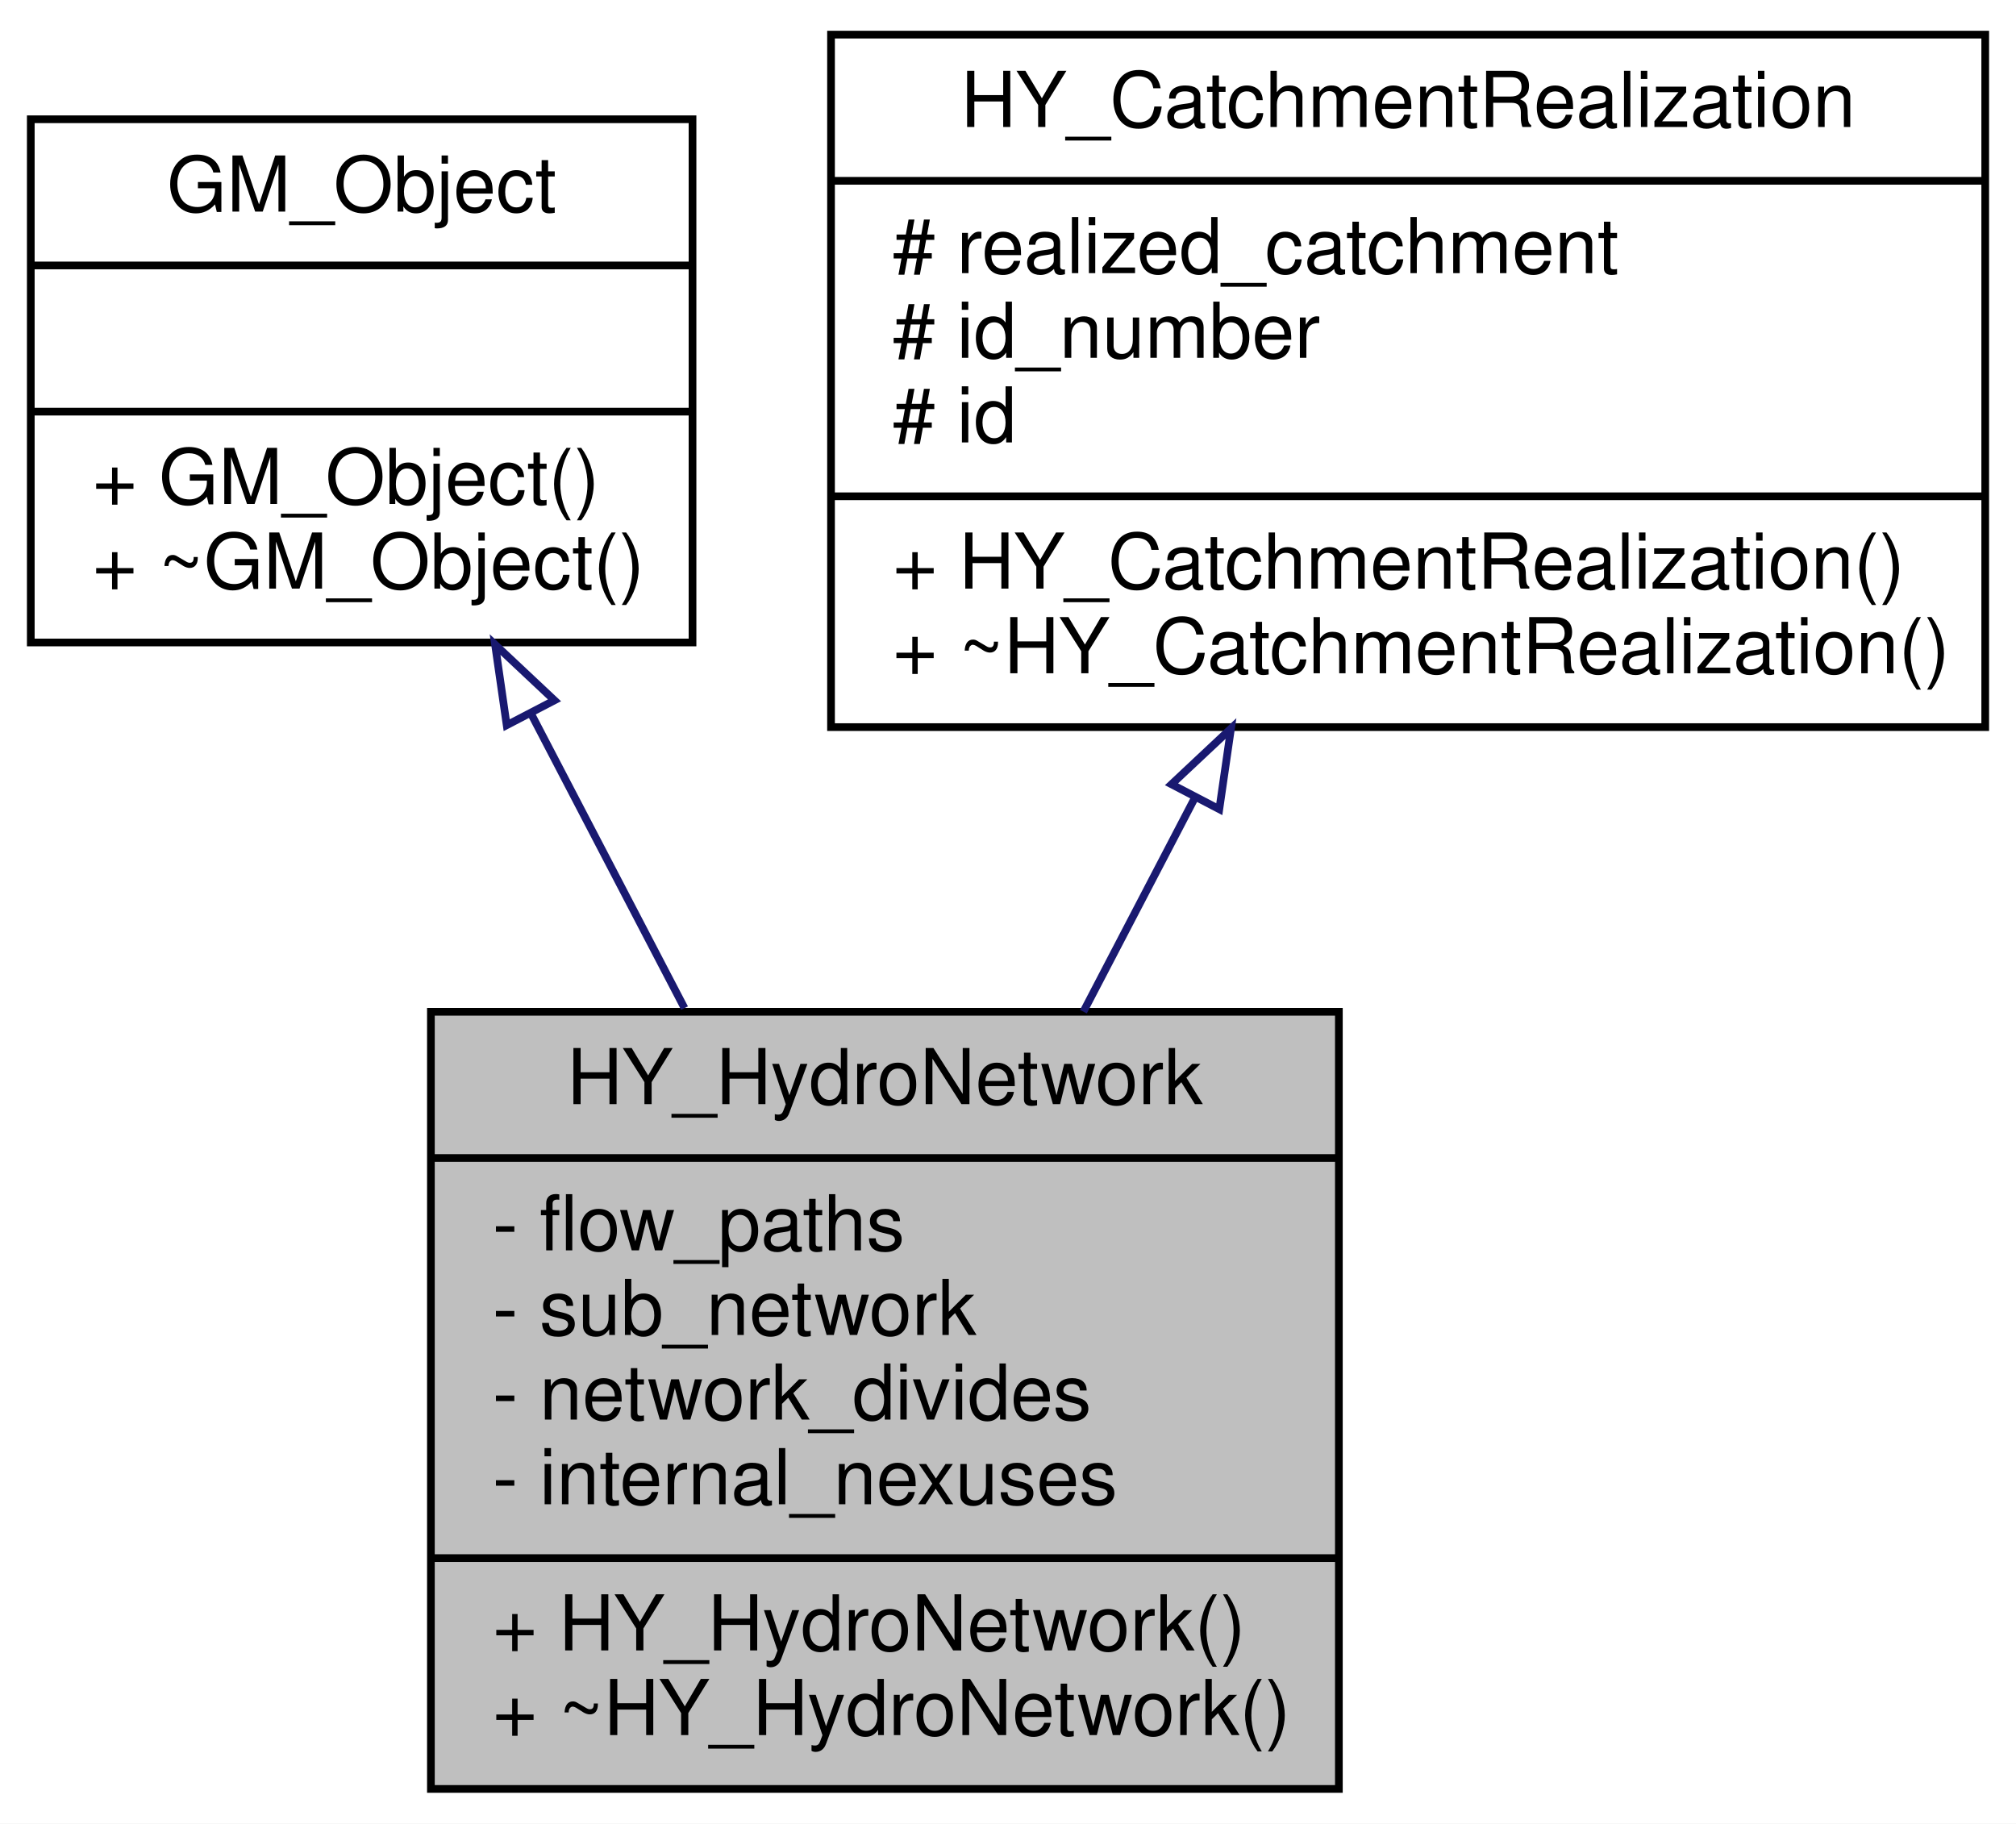
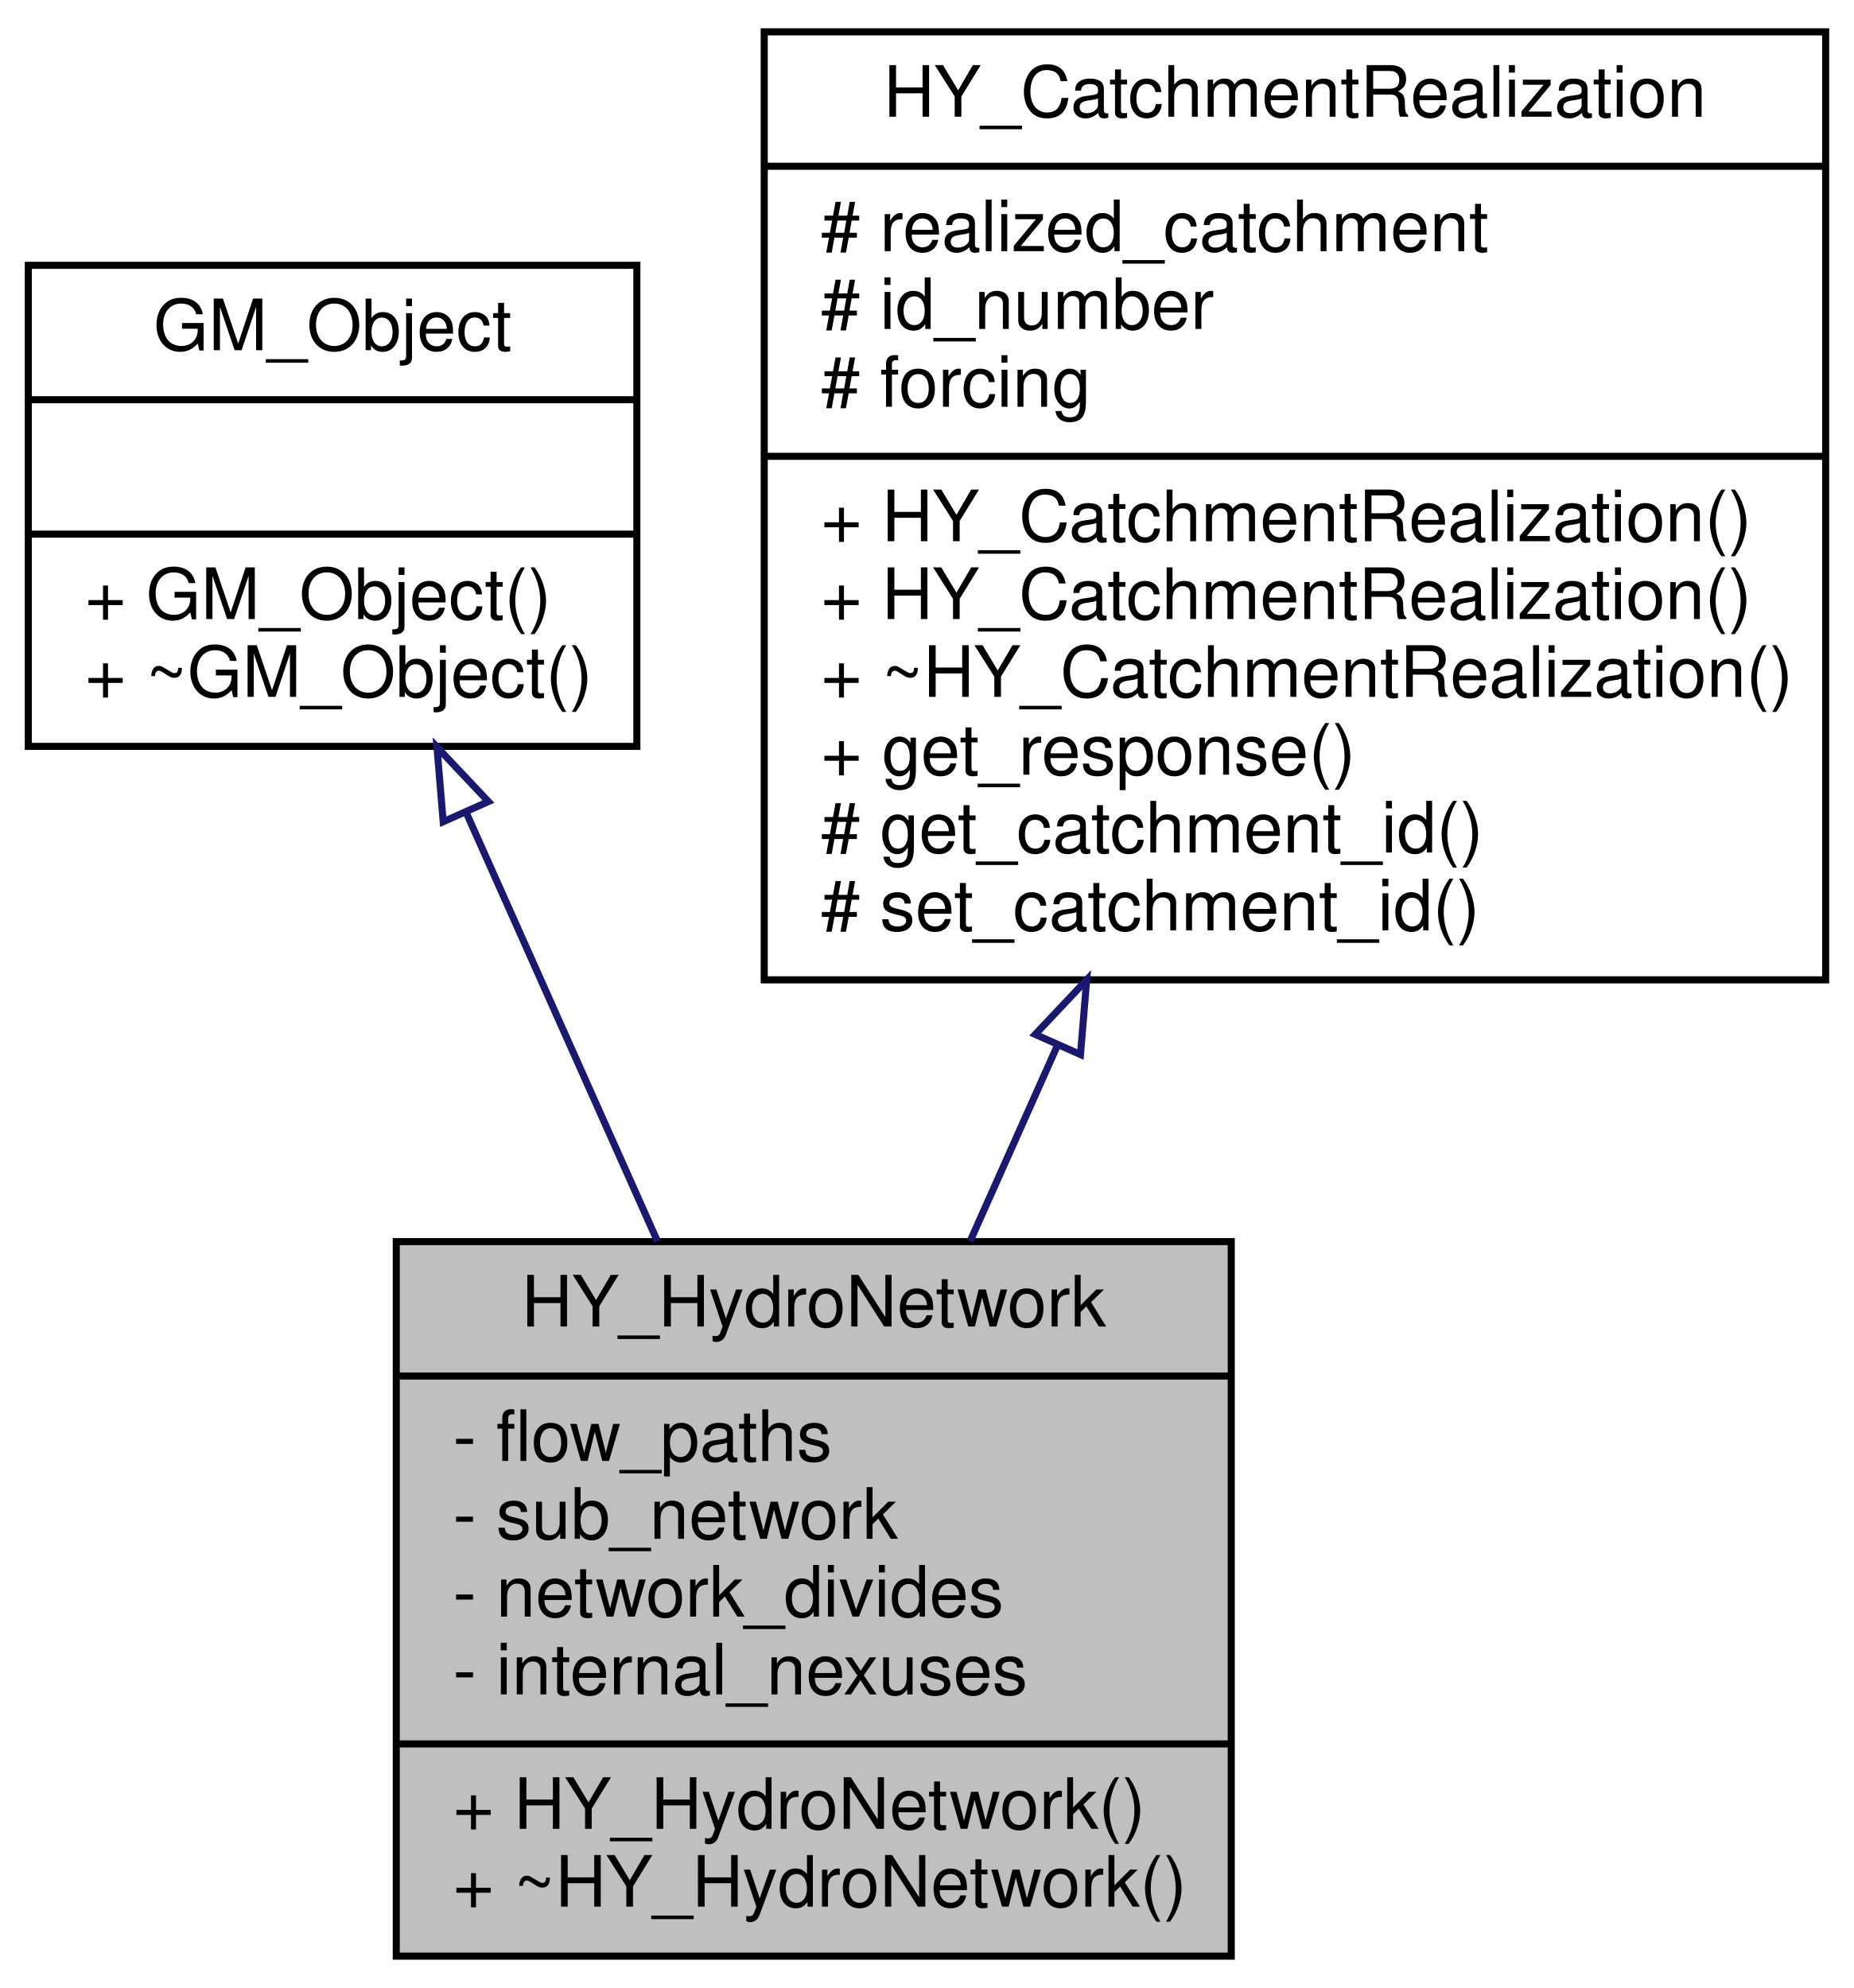
- <svg xmlns="http://www.w3.org/2000/svg" xmlns:xlink="http://www.w3.org/1999/xlink" width="262pt" height="237pt" viewBox="0.00 0.00 262.00 237.00">
-   <g id="graph0" class="graph" transform="scale(1 1) rotate(0) translate(4 233)">
-     <polygon fill="white" stroke="transparent" points="-4,4 -4,-233 258,-233 258,4 -4,4" />
+ <svg xmlns="http://www.w3.org/2000/svg" xmlns:xlink="http://www.w3.org/1999/xlink" width="262pt" height="281pt" viewBox="0.00 0.00 262.00 281.00">
+   <g id="graph0" class="graph" transform="scale(1 1) rotate(0) translate(4 277)">
+     <polygon fill="white" stroke="transparent" points="-4,4 -4,-277 258,-277 258,4 -4,4" />
    <g id="node1" class="node">
      <g id="a_node1">
        <a xlink:title=" ">
          <polygon fill="#bfbfbf" stroke="black" points="52,-0.5 52,-101.5 170,-101.5 170,-0.5 52,-0.5" />
          <text text-anchor="middle" x="111" y="-89.5" font-family="Helvetica,sans-Serif" font-size="10.00">HY_HydroNetwork</text>
          <polyline fill="none" stroke="black" points="52,-82.5 170,-82.5 " />
          <text text-anchor="start" x="60" y="-70.5" font-family="Helvetica,sans-Serif" font-size="10.00">- flow_paths</text>
          <text text-anchor="start" x="60" y="-59.5" font-family="Helvetica,sans-Serif" font-size="10.00">- sub_network</text>
          <text text-anchor="start" x="60" y="-48.5" font-family="Helvetica,sans-Serif" font-size="10.00">- network_divides</text>
          <text text-anchor="start" x="60" y="-37.5" font-family="Helvetica,sans-Serif" font-size="10.00">- internal_nexuses</text>
          <polyline fill="none" stroke="black" points="52,-30.5 170,-30.5 " />
          <text text-anchor="start" x="60" y="-18.5" font-family="Helvetica,sans-Serif" font-size="10.00">+ HY_HydroNetwork()</text>
          <text text-anchor="start" x="60" y="-7.5" font-family="Helvetica,sans-Serif" font-size="10.00">+ ~HY_HydroNetwork()</text>
        </a>
      </g>
    </g>
    <g id="node2" class="node">
      <g id="a_node2">
        <a xlink:href="class_g_m___object.html" target="_top" xlink:title=" ">
-           <polygon fill="white" stroke="black" points="0,-149.5 0,-217.5 86,-217.5 86,-149.5 0,-149.5" />
-           <text text-anchor="middle" x="43" y="-205.5" font-family="Helvetica,sans-Serif" font-size="10.00">GM_Object</text>
-           <polyline fill="none" stroke="black" points="0,-198.5 86,-198.5 " />
-           <text text-anchor="middle" x="43" y="-186.5" font-family="Helvetica,sans-Serif" font-size="10.00"> </text>
-           <polyline fill="none" stroke="black" points="0,-179.5 86,-179.5 " />
-           <text text-anchor="start" x="8" y="-167.5" font-family="Helvetica,sans-Serif" font-size="10.00">+ GM_Object()</text>
-           <text text-anchor="start" x="8" y="-156.5" font-family="Helvetica,sans-Serif" font-size="10.00">+ ~GM_Object()</text>
+           <polygon fill="white" stroke="black" points="0,-171.5 0,-239.5 86,-239.5 86,-171.5 0,-171.5" />
+           <text text-anchor="middle" x="43" y="-227.5" font-family="Helvetica,sans-Serif" font-size="10.00">GM_Object</text>
+           <polyline fill="none" stroke="black" points="0,-220.5 86,-220.5 " />
+           <text text-anchor="middle" x="43" y="-208.5" font-family="Helvetica,sans-Serif" font-size="10.00"> </text>
+           <polyline fill="none" stroke="black" points="0,-201.5 86,-201.5 " />
+           <text text-anchor="start" x="8" y="-189.5" font-family="Helvetica,sans-Serif" font-size="10.00">+ GM_Object()</text>
+           <text text-anchor="start" x="8" y="-178.5" font-family="Helvetica,sans-Serif" font-size="10.00">+ ~GM_Object()</text>
        </a>
      </g>
    </g>
    <g id="edge1" class="edge">
-       <path fill="none" stroke="midnightblue" d="M65.05,-140.18C71.4,-127.99 78.39,-114.58 84.96,-101.98" />
-       <polygon fill="none" stroke="midnightblue" points="61.85,-138.75 60.34,-149.23 68.06,-141.98 61.85,-138.75" />
+       <path fill="none" stroke="midnightblue" d="M61.86,-162.2C70.25,-143.4 80.18,-121.13 88.91,-101.55" />
+       <polygon fill="none" stroke="midnightblue" points="58.63,-160.85 57.75,-171.41 65.02,-163.7 58.63,-160.85" />
    </g>
    <g id="node3" class="node">
      <g id="a_node3">
        <a xlink:href="class_h_y___catchment_realization.html" target="_top" xlink:title=" ">
-           <polygon fill="white" stroke="black" points="104,-138.5 104,-228.5 254,-228.5 254,-138.5 104,-138.5" />
-           <text text-anchor="middle" x="179" y="-216.5" font-family="Helvetica,sans-Serif" font-size="10.00">HY_CatchmentRealization</text>
-           <polyline fill="none" stroke="black" points="104,-209.5 254,-209.5 " />
-           <text text-anchor="start" x="112" y="-197.5" font-family="Helvetica,sans-Serif" font-size="10.00"># realized_catchment</text>
-           <text text-anchor="start" x="112" y="-186.5" font-family="Helvetica,sans-Serif" font-size="10.00"># id_number</text>
-           <text text-anchor="start" x="112" y="-175.5" font-family="Helvetica,sans-Serif" font-size="10.00"># id</text>
-           <polyline fill="none" stroke="black" points="104,-168.5 254,-168.5 " />
-           <text text-anchor="start" x="112" y="-156.5" font-family="Helvetica,sans-Serif" font-size="10.00">+ HY_CatchmentRealization()</text>
-           <text text-anchor="start" x="112" y="-145.5" font-family="Helvetica,sans-Serif" font-size="10.00">+ ~HY_CatchmentRealization()</text>
+           <polygon fill="white" stroke="black" points="104,-138.5 104,-272.5 254,-272.5 254,-138.5 104,-138.5" />
+           <text text-anchor="middle" x="179" y="-260.5" font-family="Helvetica,sans-Serif" font-size="10.00">HY_CatchmentRealization</text>
+           <polyline fill="none" stroke="black" points="104,-253.5 254,-253.5 " />
+           <text text-anchor="start" x="112" y="-241.5" font-family="Helvetica,sans-Serif" font-size="10.00"># realized_catchment</text>
+           <text text-anchor="start" x="112" y="-230.5" font-family="Helvetica,sans-Serif" font-size="10.00"># id_number</text>
+           <text text-anchor="start" x="112" y="-219.5" font-family="Helvetica,sans-Serif" font-size="10.00"># forcing</text>
+           <polyline fill="none" stroke="black" points="104,-212.5 254,-212.5 " />
+           <text text-anchor="start" x="112" y="-200.5" font-family="Helvetica,sans-Serif" font-size="10.00">+ HY_CatchmentRealization()</text>
+           <text text-anchor="start" x="112" y="-189.5" font-family="Helvetica,sans-Serif" font-size="10.00">+ HY_CatchmentRealization()</text>
+           <text text-anchor="start" x="112" y="-178.5" font-family="Helvetica,sans-Serif" font-size="10.00">+ ~HY_CatchmentRealization()</text>
+           <text text-anchor="start" x="112" y="-167.5" font-family="Helvetica,sans-Serif" font-size="10.00">+ get_response()</text>
+           <text text-anchor="start" x="112" y="-156.5" font-family="Helvetica,sans-Serif" font-size="10.00"># get_catchment_id()</text>
+           <text text-anchor="start" x="112" y="-145.5" font-family="Helvetica,sans-Serif" font-size="10.00"># set_catchment_id()</text>
        </a>
      </g>
    </g>
    <g id="edge2" class="edge">
-       <path fill="none" stroke="midnightblue" d="M151.27,-129.28C146.49,-120.1 141.53,-110.6 136.8,-101.52" />
-       <polygon fill="none" stroke="midnightblue" points="148.25,-131.07 155.98,-138.32 154.46,-127.83 148.25,-131.07" />
+       <path fill="none" stroke="midnightblue" d="M145.4,-129.15C141.22,-119.78 137.04,-110.39 133.09,-101.55" />
+       <polygon fill="none" stroke="midnightblue" points="142.3,-130.79 149.57,-138.5 148.69,-127.94 142.3,-130.79" />
    </g>
  </g>
</svg>
